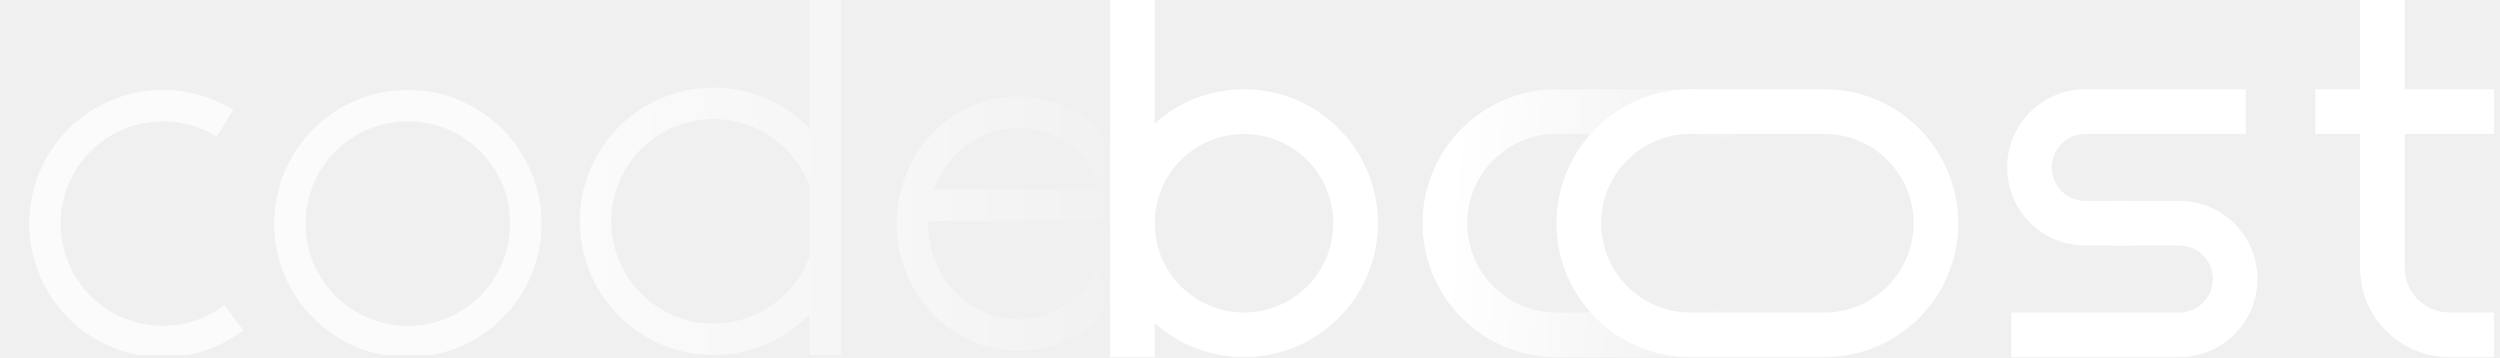
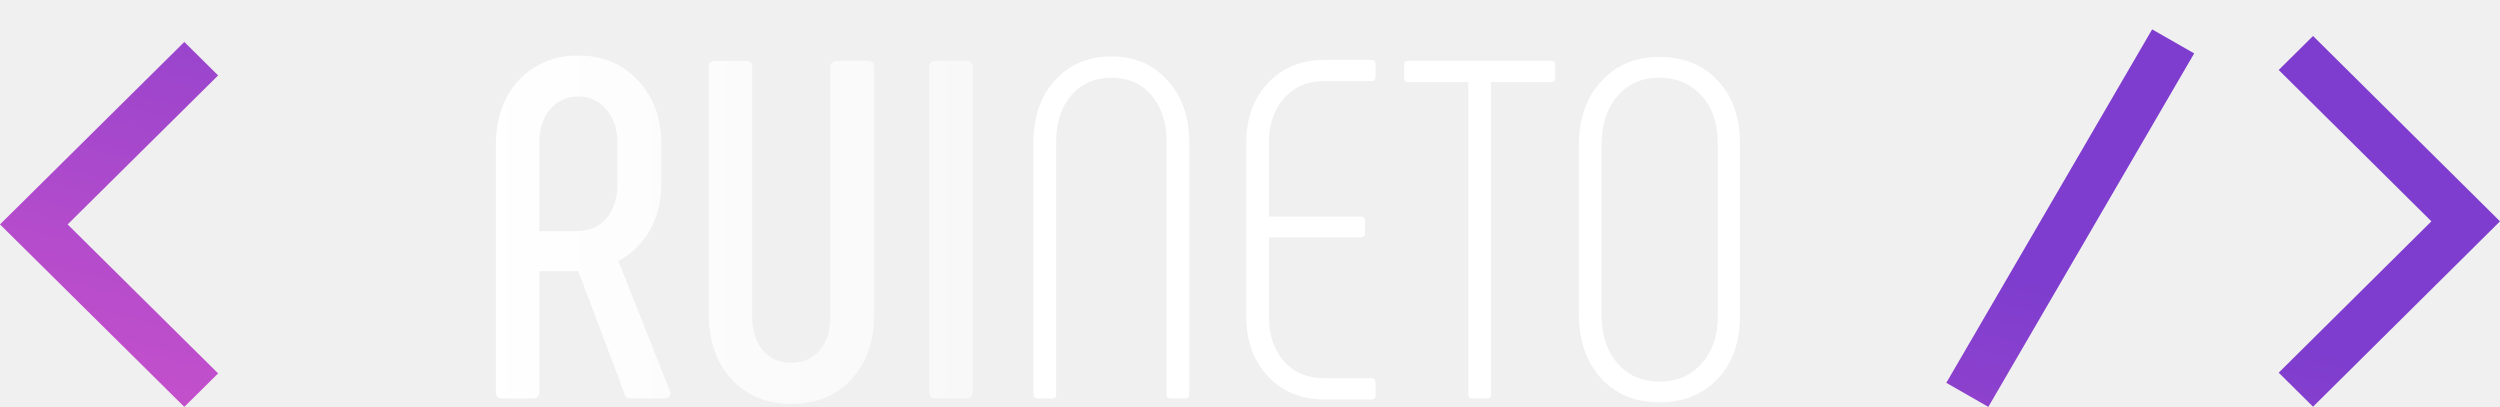
- <svg xmlns="http://www.w3.org/2000/svg" width="168" height="24" viewBox="0 0 168 24" fill="none">
-   <path fill-rule="evenodd" clip-rule="evenodd" d="M158.597 18V0H161.597V18C161.597 19.657 162.94 21 164.597 21H167.597V24H164.597C161.284 24 158.597 21.314 158.597 18Z" fill="white" />
-   <path fill-rule="evenodd" clip-rule="evenodd" d="M167.597 9H155.597V6H167.597V9Z" fill="white" />
-   <path fill-rule="evenodd" clip-rule="evenodd" d="M74.597 24L74.597 0L77.597 -1.31134e-07L77.597 24L74.597 24Z" fill="white" />
-   <path fill-rule="evenodd" clip-rule="evenodd" d="M77.597 15C77.597 18.314 80.284 21 83.597 21C86.911 21 89.597 18.314 89.597 15C89.597 11.686 86.911 9 83.597 9C80.284 9 77.597 11.686 77.597 15ZM83.597 6C78.627 6 74.597 10.029 74.597 15C74.597 19.971 78.627 24 83.597 24C88.568 24 92.597 19.971 92.597 15C92.597 10.029 88.568 6 83.597 6Z" fill="white" />
-   <path fill-rule="evenodd" clip-rule="evenodd" d="M113.597 9H104.597C101.284 9 98.597 11.686 98.597 15C98.597 18.314 101.284 21 104.597 21H113.597C116.911 21 119.597 18.314 119.597 15C119.597 11.686 116.911 9 113.597 9ZM104.597 6C99.627 6 95.597 10.029 95.597 15C95.597 19.971 99.627 24 104.597 24H113.597C118.568 24 122.597 19.971 122.597 15C122.597 10.029 118.568 6 113.597 6H104.597Z" fill="url(#paint0_linear_424_410)" />
-   <path fill-rule="evenodd" clip-rule="evenodd" d="M122.597 9H113.597C110.284 9 107.597 11.686 107.597 15C107.597 18.314 110.284 21 113.597 21H122.597C125.911 21 128.597 18.314 128.597 15C128.597 11.686 125.911 9 122.597 9ZM113.597 6C108.627 6 104.597 10.029 104.597 15C104.597 19.971 108.627 24 113.597 24H122.597C127.568 24 131.597 19.971 131.597 15C131.597 10.029 127.568 6 122.597 6H113.597Z" fill="white" />
-   <path fill-rule="evenodd" clip-rule="evenodd" d="M134.88 11.25C134.88 8.351 137.23 6 140.13 6H150.91V9H140.13C138.887 9 137.88 10.007 137.88 11.25C137.88 12.493 138.887 13.5 140.13 13.5H143.024V16.5H140.13C137.23 16.5 134.88 14.149 134.88 11.25Z" fill="white" />
-   <path fill-rule="evenodd" clip-rule="evenodd" d="M151.701 18.75C151.701 15.851 149.35 13.5 146.451 13.5H142.087V16.5H146.451C147.694 16.5 148.701 17.507 148.701 18.75C148.701 19.993 147.694 21 146.451 21H135.16V24H146.451C149.35 24 151.701 21.649 151.701 18.75Z" fill="white" />
-   <mask id="mask0_424_410" style="mask-type:alpha" maskUnits="userSpaceOnUse" x="0" y="0" width="78" height="24">
-     <path d="M0 0H77.466V23.859H0V0Z" fill="url(#paint1_linear_424_410)" />
-   </mask>
-   <g mask="url(#mask0_424_410)">
-     <g opacity="0.7">
-       <path fill-rule="evenodd" clip-rule="evenodd" d="M56.517 24L56.517 9.241e-08L54.403 0L54.403 24H56.517Z" fill="white" />
-       <path fill-rule="evenodd" clip-rule="evenodd" d="M51.363 8.914C49.966 8.113 48.333 7.828 46.748 8.108C45.163 8.389 43.726 9.217 42.689 10.448C41.652 11.68 41.081 13.236 41.074 14.846C41.067 16.456 41.626 18.017 42.653 19.256C43.679 20.496 45.109 21.336 46.692 21.63C48.275 21.923 49.91 21.652 51.313 20.862C52.716 20.073 53.798 18.816 54.369 17.311L56.345 18.061C55.599 20.029 54.185 21.673 52.35 22.705C50.515 23.737 48.376 24.092 46.306 23.708C44.236 23.325 42.367 22.226 41.025 20.605C39.682 18.983 38.951 16.942 38.96 14.837C38.968 12.732 39.716 10.697 41.072 9.086C42.428 7.476 44.307 6.393 46.38 6.027C48.453 5.66 50.588 6.033 52.414 7.08C54.241 8.127 55.641 9.783 56.371 11.757L54.389 12.49C53.83 10.981 52.759 9.715 51.363 8.914Z" fill="white" />
-     </g>
-     <path opacity="0.7" fill-rule="evenodd" clip-rule="evenodd" d="M27.408 21.896C31.202 21.896 34.279 18.82 34.279 15.025C34.279 11.23 31.202 8.154 27.408 8.154C23.613 8.154 20.537 11.23 20.537 15.025C20.537 18.82 23.613 21.896 27.408 21.896ZM27.408 24.01C32.37 24.01 36.393 19.987 36.393 15.025C36.393 10.063 32.37 6.04 27.408 6.04C22.445 6.04 18.423 10.063 18.423 15.025C18.423 19.987 22.445 24.01 27.408 24.01Z" fill="white" />
-     <path opacity="0.7" fill-rule="evenodd" clip-rule="evenodd" d="M11.024 8.155C9.773 8.141 8.543 8.469 7.465 9.103C6.387 9.737 5.502 10.653 4.906 11.753C4.311 12.853 4.027 14.094 4.085 15.344C4.142 16.593 4.54 17.803 5.235 18.843C5.93 19.882 6.896 20.713 8.028 21.244C9.16 21.776 10.415 21.988 11.659 21.859C12.903 21.73 14.088 21.263 15.086 20.51L16.36 22.197C15.054 23.182 13.505 23.793 11.878 23.962C10.251 24.131 8.609 23.853 7.129 23.158C5.649 22.463 4.386 21.377 3.477 20.017C2.569 18.657 2.048 17.075 1.973 15.441C1.897 13.808 2.269 12.184 3.047 10.746C3.826 9.308 4.983 8.11 6.393 7.281C7.802 6.451 9.412 6.023 11.047 6.041C12.682 6.059 14.282 6.523 15.673 7.383L14.561 9.181C13.497 8.523 12.274 8.169 11.024 8.155Z" fill="white" />
-     <path fill-rule="evenodd" clip-rule="evenodd" d="M70.446 21.08C69.127 21.58 67.686 21.577 66.368 21.073C65.048 20.568 63.914 19.582 63.189 18.262C62.618 17.221 62.335 16.034 62.368 14.837H76.664L76.468 13.613C76.149 11.624 75.169 9.82 73.705 8.518C72.241 7.215 70.387 6.497 68.469 6.483C66.552 6.47 64.69 7.164 63.21 8.446C61.729 9.728 60.726 11.518 60.383 13.502C60.039 15.486 60.377 17.532 61.336 19.279C62.295 21.026 63.811 22.358 65.613 23.048C67.415 23.737 69.391 23.74 71.194 23.057C72.999 22.374 74.519 21.047 75.483 19.303L73.633 18.28C72.904 19.598 71.767 20.58 70.446 21.08ZM62.768 12.723C63.146 11.675 63.777 10.751 64.594 10.044C65.693 9.091 67.061 8.588 68.455 8.597C69.849 8.607 71.211 9.129 72.3 10.097C73.088 10.798 73.696 11.702 74.065 12.723H62.768Z" fill="white" />
-   </g>
+ <svg xmlns="http://www.w3.org/2000/svg" width="596" height="97" viewBox="0 0 596 97" fill="none">
+   <path fill-rule="evenodd" clip-rule="evenodd" d="M513.073 7L464 91.266L474.017 97L523.092 12.734L513.073 7ZM579.641 52.767L543.246 88.847L551.428 96.956L596 52.767L551.428 8.577L543.246 16.686L579.641 52.767Z" fill="url(#paint0_linear_218_192)" />
+   <path d="M119.705 95C118.708 95 118.21 94.463 118.21 93.39V34.51C118.21 30.37 119.015 26.69 120.625 23.47C122.312 20.25 124.612 17.758 127.525 15.995C130.515 14.155 133.927 13.235 137.76 13.235C143.663 13.235 148.455 15.228 152.135 19.215C155.815 23.125 157.655 28.223 157.655 34.51V43.71C157.655 48.003 156.735 51.76 154.895 54.98C153.055 58.123 150.563 60.538 147.42 62.225L159.725 93.275L159.84 93.735C159.84 94.118 159.687 94.425 159.38 94.655C159.073 94.885 158.69 95 158.23 95H150.41C149.567 95 149.03 94.54 148.8 93.62L137.875 64.64H128.56V93.39C128.56 94.463 128.062 95 127.065 95H119.705ZM137.415 55.095C140.405 55.095 142.782 54.098 144.545 52.105C146.308 50.035 147.19 47.313 147.19 43.94V34.05C147.19 30.753 146.308 28.108 144.545 26.115C142.858 24.045 140.635 23.01 137.875 23.01C135.115 23.01 132.853 24.045 131.09 26.115C129.403 28.108 128.56 30.753 128.56 34.05V55.095H137.415ZM177.827 14.5C178.823 14.5 179.322 14.998 179.322 15.995V75.565C179.322 78.862 180.165 81.507 181.852 83.5C183.538 85.493 185.8 86.49 188.637 86.49C191.473 86.49 193.735 85.493 195.422 83.5C197.108 81.507 197.952 78.862 197.952 75.565V15.995C197.952 15.535 198.105 15.19 198.412 14.96C198.718 14.653 199.102 14.5 199.562 14.5H206.807C207.88 14.5 208.417 14.998 208.417 15.995V74.99C208.417 81.277 206.615 86.413 203.012 90.4C199.408 94.31 194.617 96.265 188.637 96.265C182.733 96.265 177.98 94.31 174.377 90.4C170.773 86.413 168.972 81.277 168.972 74.99V15.995C168.972 14.998 169.47 14.5 170.467 14.5H177.827ZM221.546 15.995C221.546 14.998 222.083 14.5 223.156 14.5H230.401C231.398 14.5 231.896 14.998 231.896 15.995V93.39C231.896 94.463 231.398 95 230.401 95H223.156C222.083 95 221.546 94.463 221.546 93.39V15.995Z" fill="url(#paint1_linear_218_192)" />
+   <path d="M247.414 95C246.724 95 246.379 94.693 246.379 94.08V33.935C246.379 27.878 248.066 22.972 251.439 19.215C254.889 15.382 259.413 13.465 265.009 13.465C270.529 13.465 274.976 15.382 278.349 19.215C281.799 22.972 283.524 27.878 283.524 33.935V94.08C283.524 94.693 283.218 95 282.604 95H279.154C278.464 95 278.119 94.693 278.119 94.08V33.935C278.119 29.258 276.931 25.54 274.554 22.78C272.178 19.943 268.996 18.525 265.009 18.525C261.023 18.525 257.803 19.943 255.349 22.78C252.973 25.54 251.784 29.258 251.784 33.935V94.08C251.784 94.693 251.478 95 250.864 95H247.414ZM315.624 95.23C312.02 95.23 308.8 94.387 305.964 92.7C303.204 91.013 301.019 88.675 299.409 85.685C297.875 82.695 297.109 79.36 297.109 75.68V33.82C297.109 30.14 297.875 26.805 299.409 23.815C301.019 20.825 303.204 18.487 305.964 16.8C308.8 15.113 312.02 14.27 315.624 14.27H327.009C327.622 14.27 327.929 14.577 327.929 15.19V18.295C327.929 18.985 327.622 19.33 327.009 19.33H315.624C311.714 19.33 308.532 20.71 306.079 23.47C303.702 26.153 302.514 29.603 302.514 33.82V51.645H324.364C325.054 51.645 325.399 51.952 325.399 52.565V55.67C325.399 56.283 325.054 56.59 324.364 56.59H302.514V75.68C302.514 79.897 303.702 83.385 306.079 86.145C308.532 88.828 311.714 90.17 315.624 90.17H327.009C327.622 90.17 327.929 90.515 327.929 91.205V94.31C327.929 94.923 327.622 95.23 327.009 95.23H315.624ZM369.829 14.5C370.442 14.5 370.749 14.807 370.749 15.42V18.525C370.749 19.215 370.442 19.56 369.829 19.56H355.454V94.08C355.454 94.693 355.147 95 354.534 95H351.084C350.394 95 350.049 94.693 350.049 94.08V19.56H335.674C335.061 19.56 334.754 19.215 334.754 18.525V15.42C334.754 14.807 335.061 14.5 335.674 14.5H369.829ZM395.601 95.92C389.851 95.92 385.212 94.003 381.686 90.17C378.159 86.26 376.396 81.123 376.396 74.76V34.855C376.396 28.415 378.159 23.278 381.686 19.445C385.212 15.535 389.851 13.58 395.601 13.58C401.351 13.58 405.989 15.458 409.516 19.215C413.042 22.972 414.806 27.917 414.806 34.05V75.45C414.806 81.583 413.042 86.528 409.516 90.285C405.989 94.042 401.351 95.92 395.601 95.92ZM395.601 90.975C399.741 90.975 403.076 89.557 405.606 86.72C408.212 83.883 409.516 80.127 409.516 75.45V34.05C409.516 29.373 408.212 25.617 405.606 22.78C403.076 19.943 399.741 18.525 395.601 18.525C391.461 18.525 388.126 19.982 385.596 22.895C383.066 25.808 381.801 29.795 381.801 34.855V74.76C381.801 79.743 383.066 83.692 385.596 86.605C388.126 89.518 391.461 90.975 395.601 90.975Z" fill="white" />
+   <path fill-rule="evenodd" clip-rule="evenodd" d="M16.125 53.5L52 17.982L43.938 10L0 53.5L43.938 97L52 89.018L16.125 53.5Z" fill="url(#paint2_linear_218_192)" />
  <defs>
-     <linearGradient id="paint0_linear_424_410" x1="97.097" y1="18.272" x2="116.502" y2="19.404" gradientUnits="userSpaceOnUse">
+     <linearGradient id="paint0_linear_218_192" x1="103.673" y1="-26.635" x2="41.084" y2="228.762" gradientUnits="userSpaceOnUse">
+       <stop stop-color="#7E3DCE" />
+       <stop offset="1" stop-color="#FF60C8" />
+     </linearGradient>
+     <linearGradient id="paint1_linear_218_192" x1="112" y1="49" x2="243" y2="49" gradientUnits="userSpaceOnUse">
      <stop stop-color="white" />
-       <stop offset="1" stop-color="white" stop-opacity="0" />
+       <stop offset="1" stop-color="white" stop-opacity="0.5" />
    </linearGradient>
-     <linearGradient id="paint1_linear_424_410" x1="40.319" y1="14.912" x2="77.465" y2="14.568" gradientUnits="userSpaceOnUse">
-       <stop stop-color="#C4C4C4" />
-       <stop offset="1" stop-color="#C4C4C4" stop-opacity="0" />
+     <linearGradient id="paint2_linear_218_192" x1="133.972" y1="-24.663" x2="72.435" y2="226.788" gradientUnits="userSpaceOnUse">
+       <stop stop-color="#7E3DCE" />
+       <stop offset="1" stop-color="#FF60C8" />
    </linearGradient>
  </defs>
</svg>
